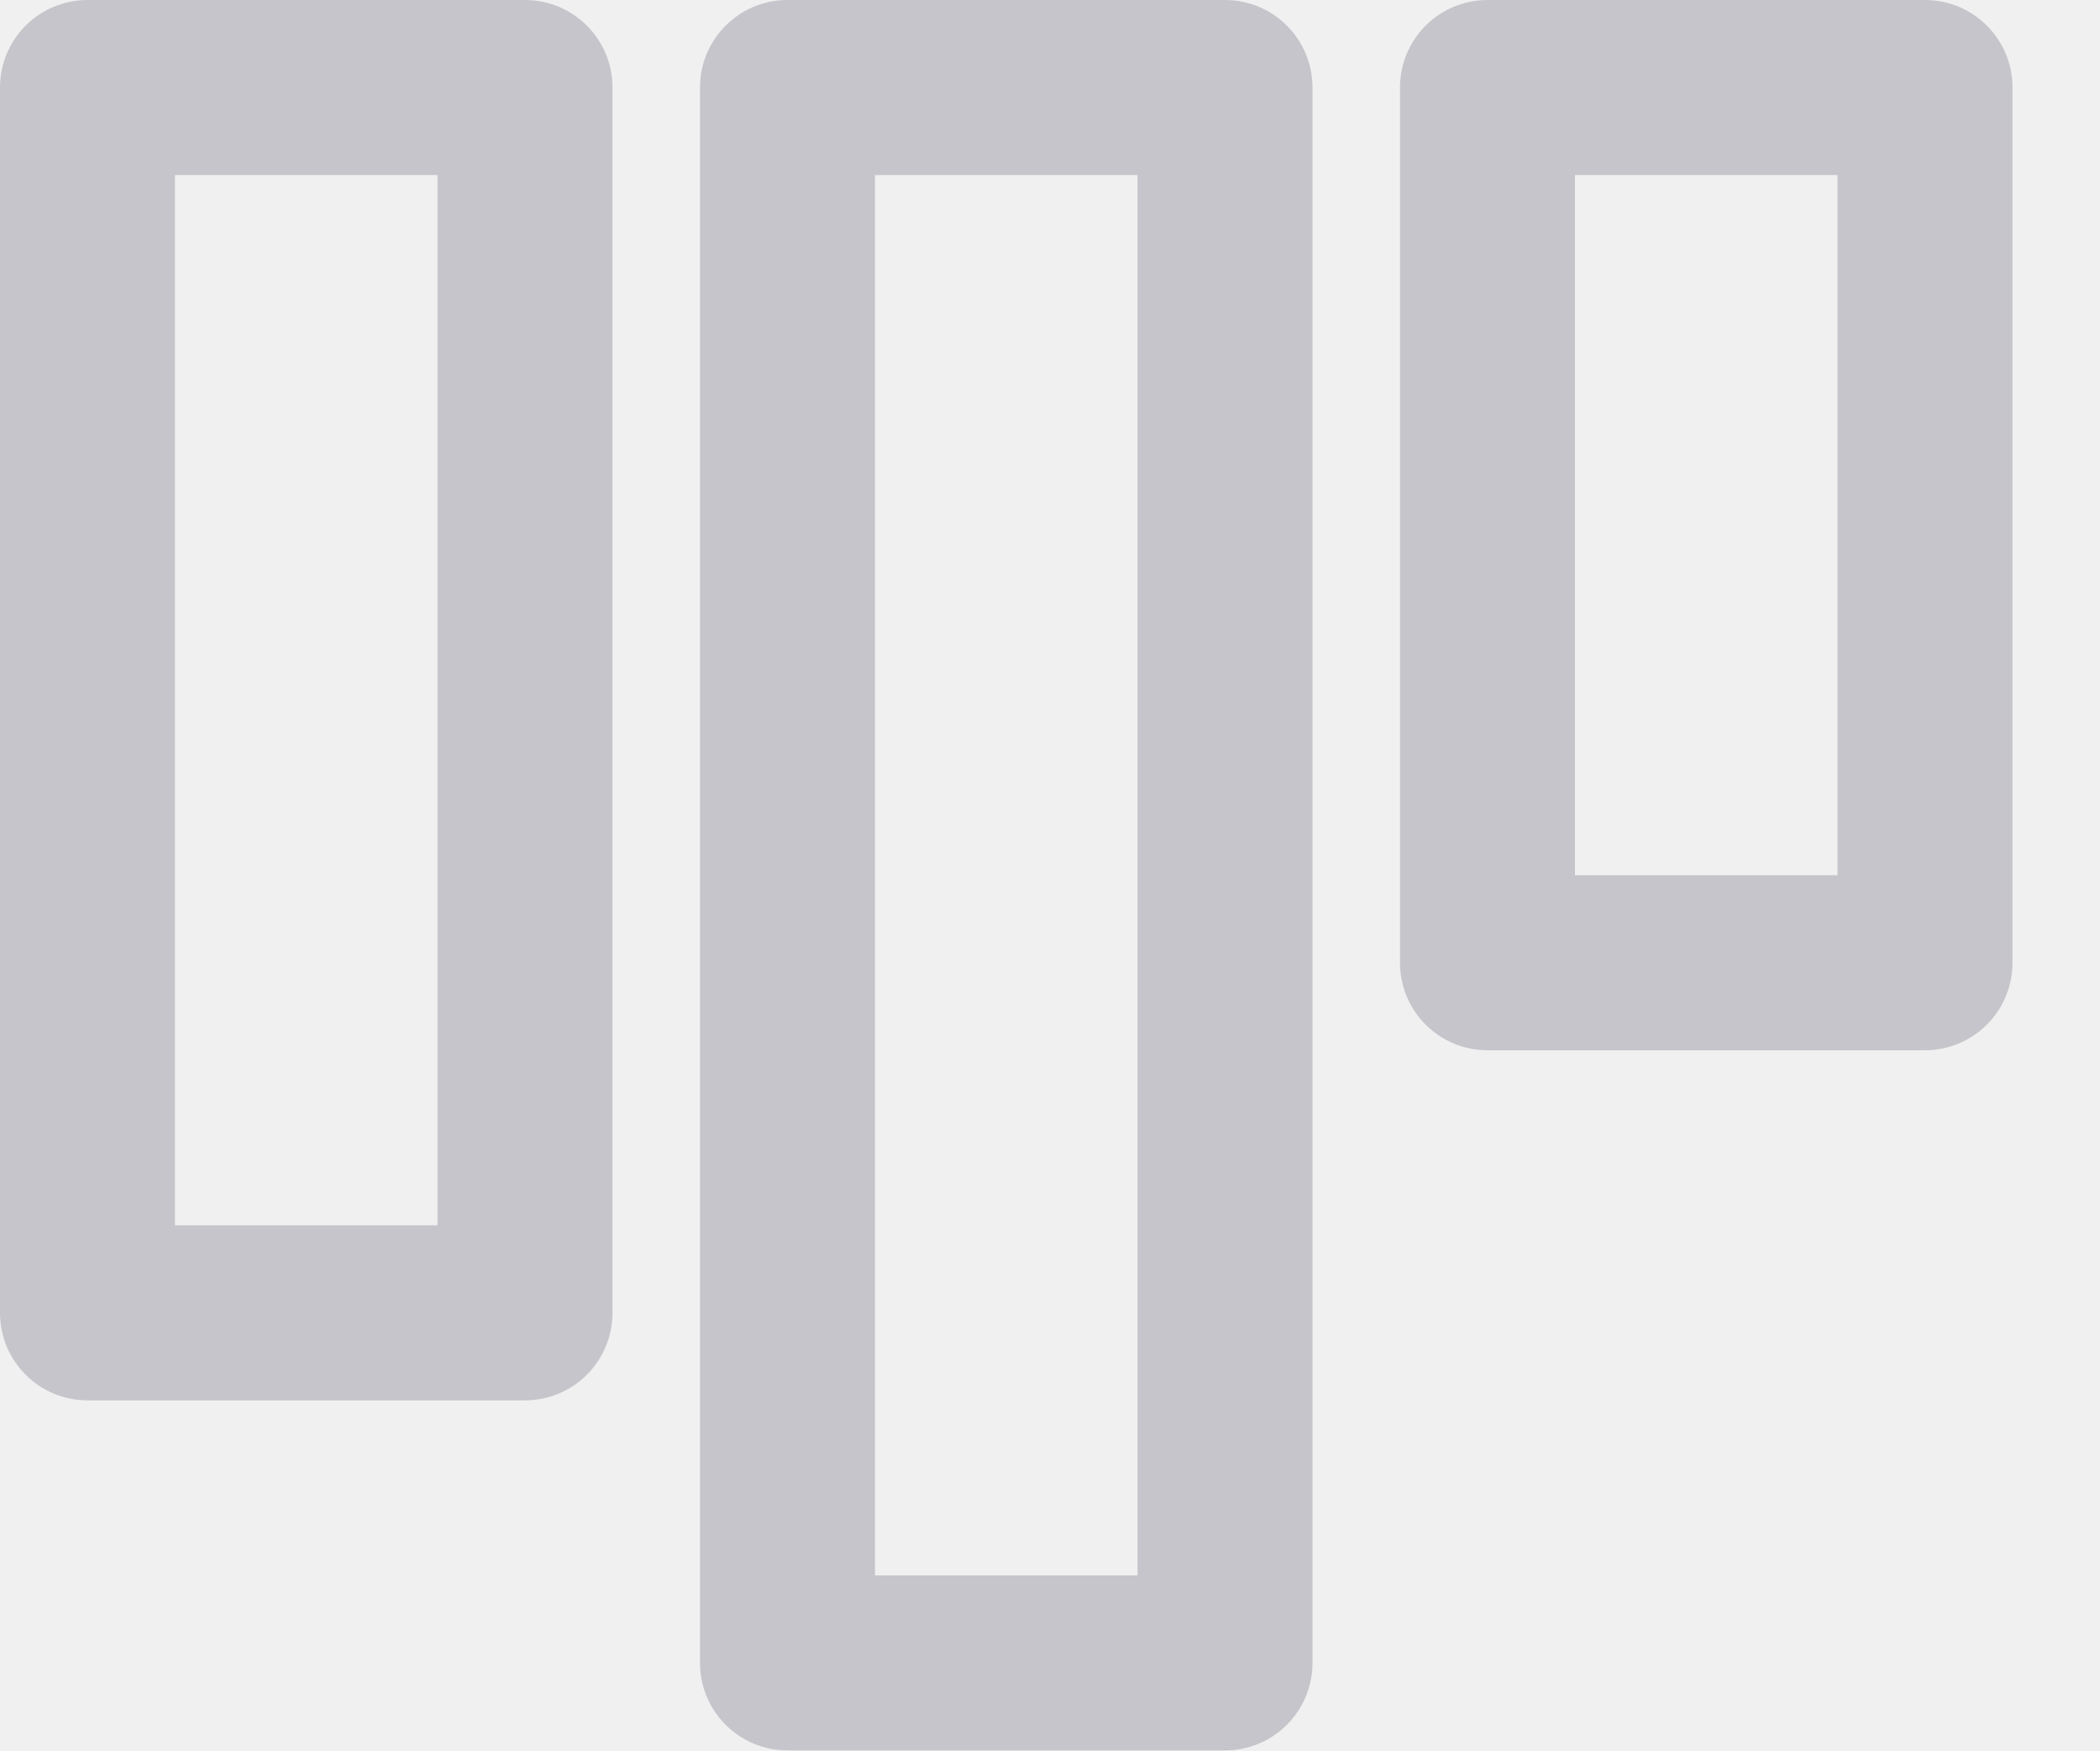
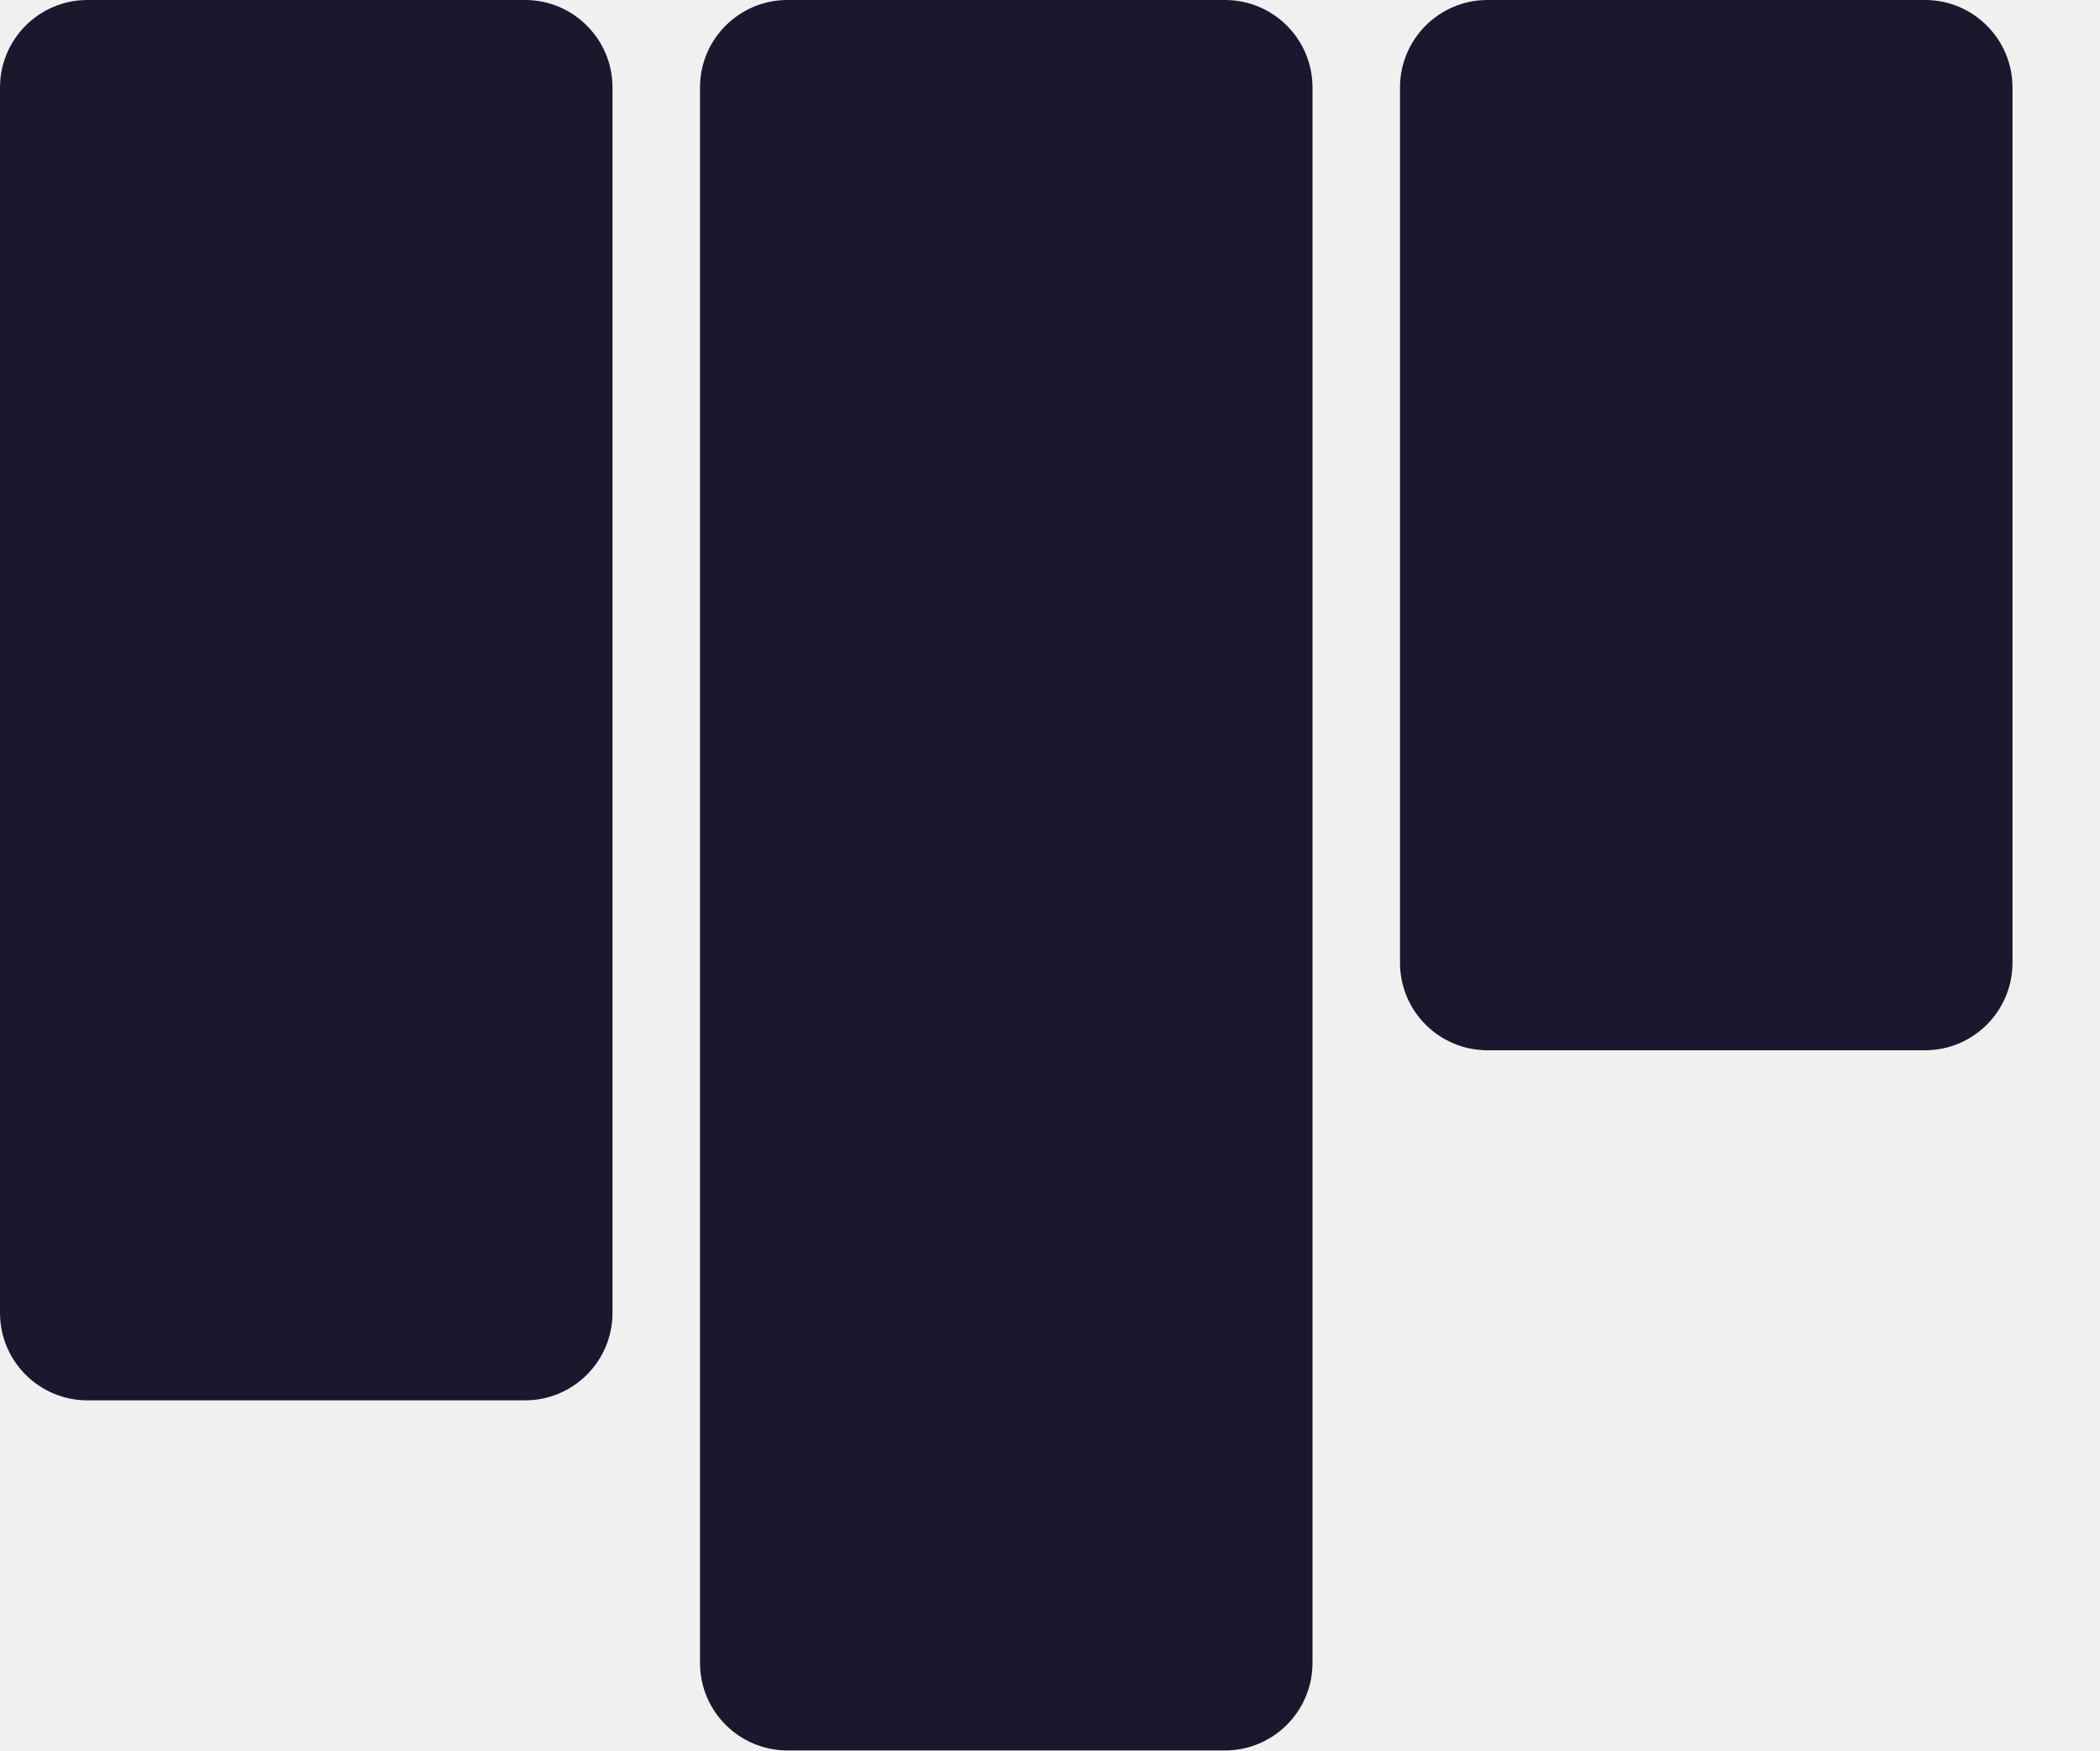
<svg xmlns="http://www.w3.org/2000/svg" width="12" height="10" viewBox="0 0 12 10" fill="none">
-   <mask id="path-1-inside-1" fill="white">
-     <rect width="3.5" height="8" rx="0.5" />
-   </mask>
-   <rect width="3.5" height="8" rx="0.5" stroke="#C6C5CB" stroke-width="2" mask="url(#path-1-inside-1)" />
-   <mask id="path-2-inside-2" fill="white">
-     <rect x="4" width="3.5" height="10" rx="0.5" />
-   </mask>
-   <rect x="4" width="3.5" height="10" rx="0.5" stroke="#C6C5CB" stroke-width="2" mask="url(#path-2-inside-2)" />
-   <mask id="path-3-inside-3" fill="white">
-     <rect x="8" width="3.5" height="6" rx="0.5" />
-   </mask>
-   <rect x="8" width="3.5" height="6" rx="0.5" stroke="#C6C5CB" stroke-width="2" mask="url(#path-3-inside-3)" />
+   <rect width="3.5" height="8" rx="0.5" />
+   <rect width="3.5" height="8" rx="0.5" fill="#1B172D" stroke-width="2.2" mask="url(#path-1-inside-1)" />
+   <rect x="4" width="3.5" height="10" rx="0.5" />
+   <rect x="4" width="3.5" height="10" rx="0.5" fill="#1B172D" stroke-width="2.2" mask="url(#path-2-inside-2)" />
+   <rect x="8" width="3.5" height="6" rx="0.5" />
+   <rect x="8" width="3.5" height="6" rx="0.5" fill="#1B172D" stroke-width="2.2" mask="url(#path-3-inside-3)" />
</svg>
